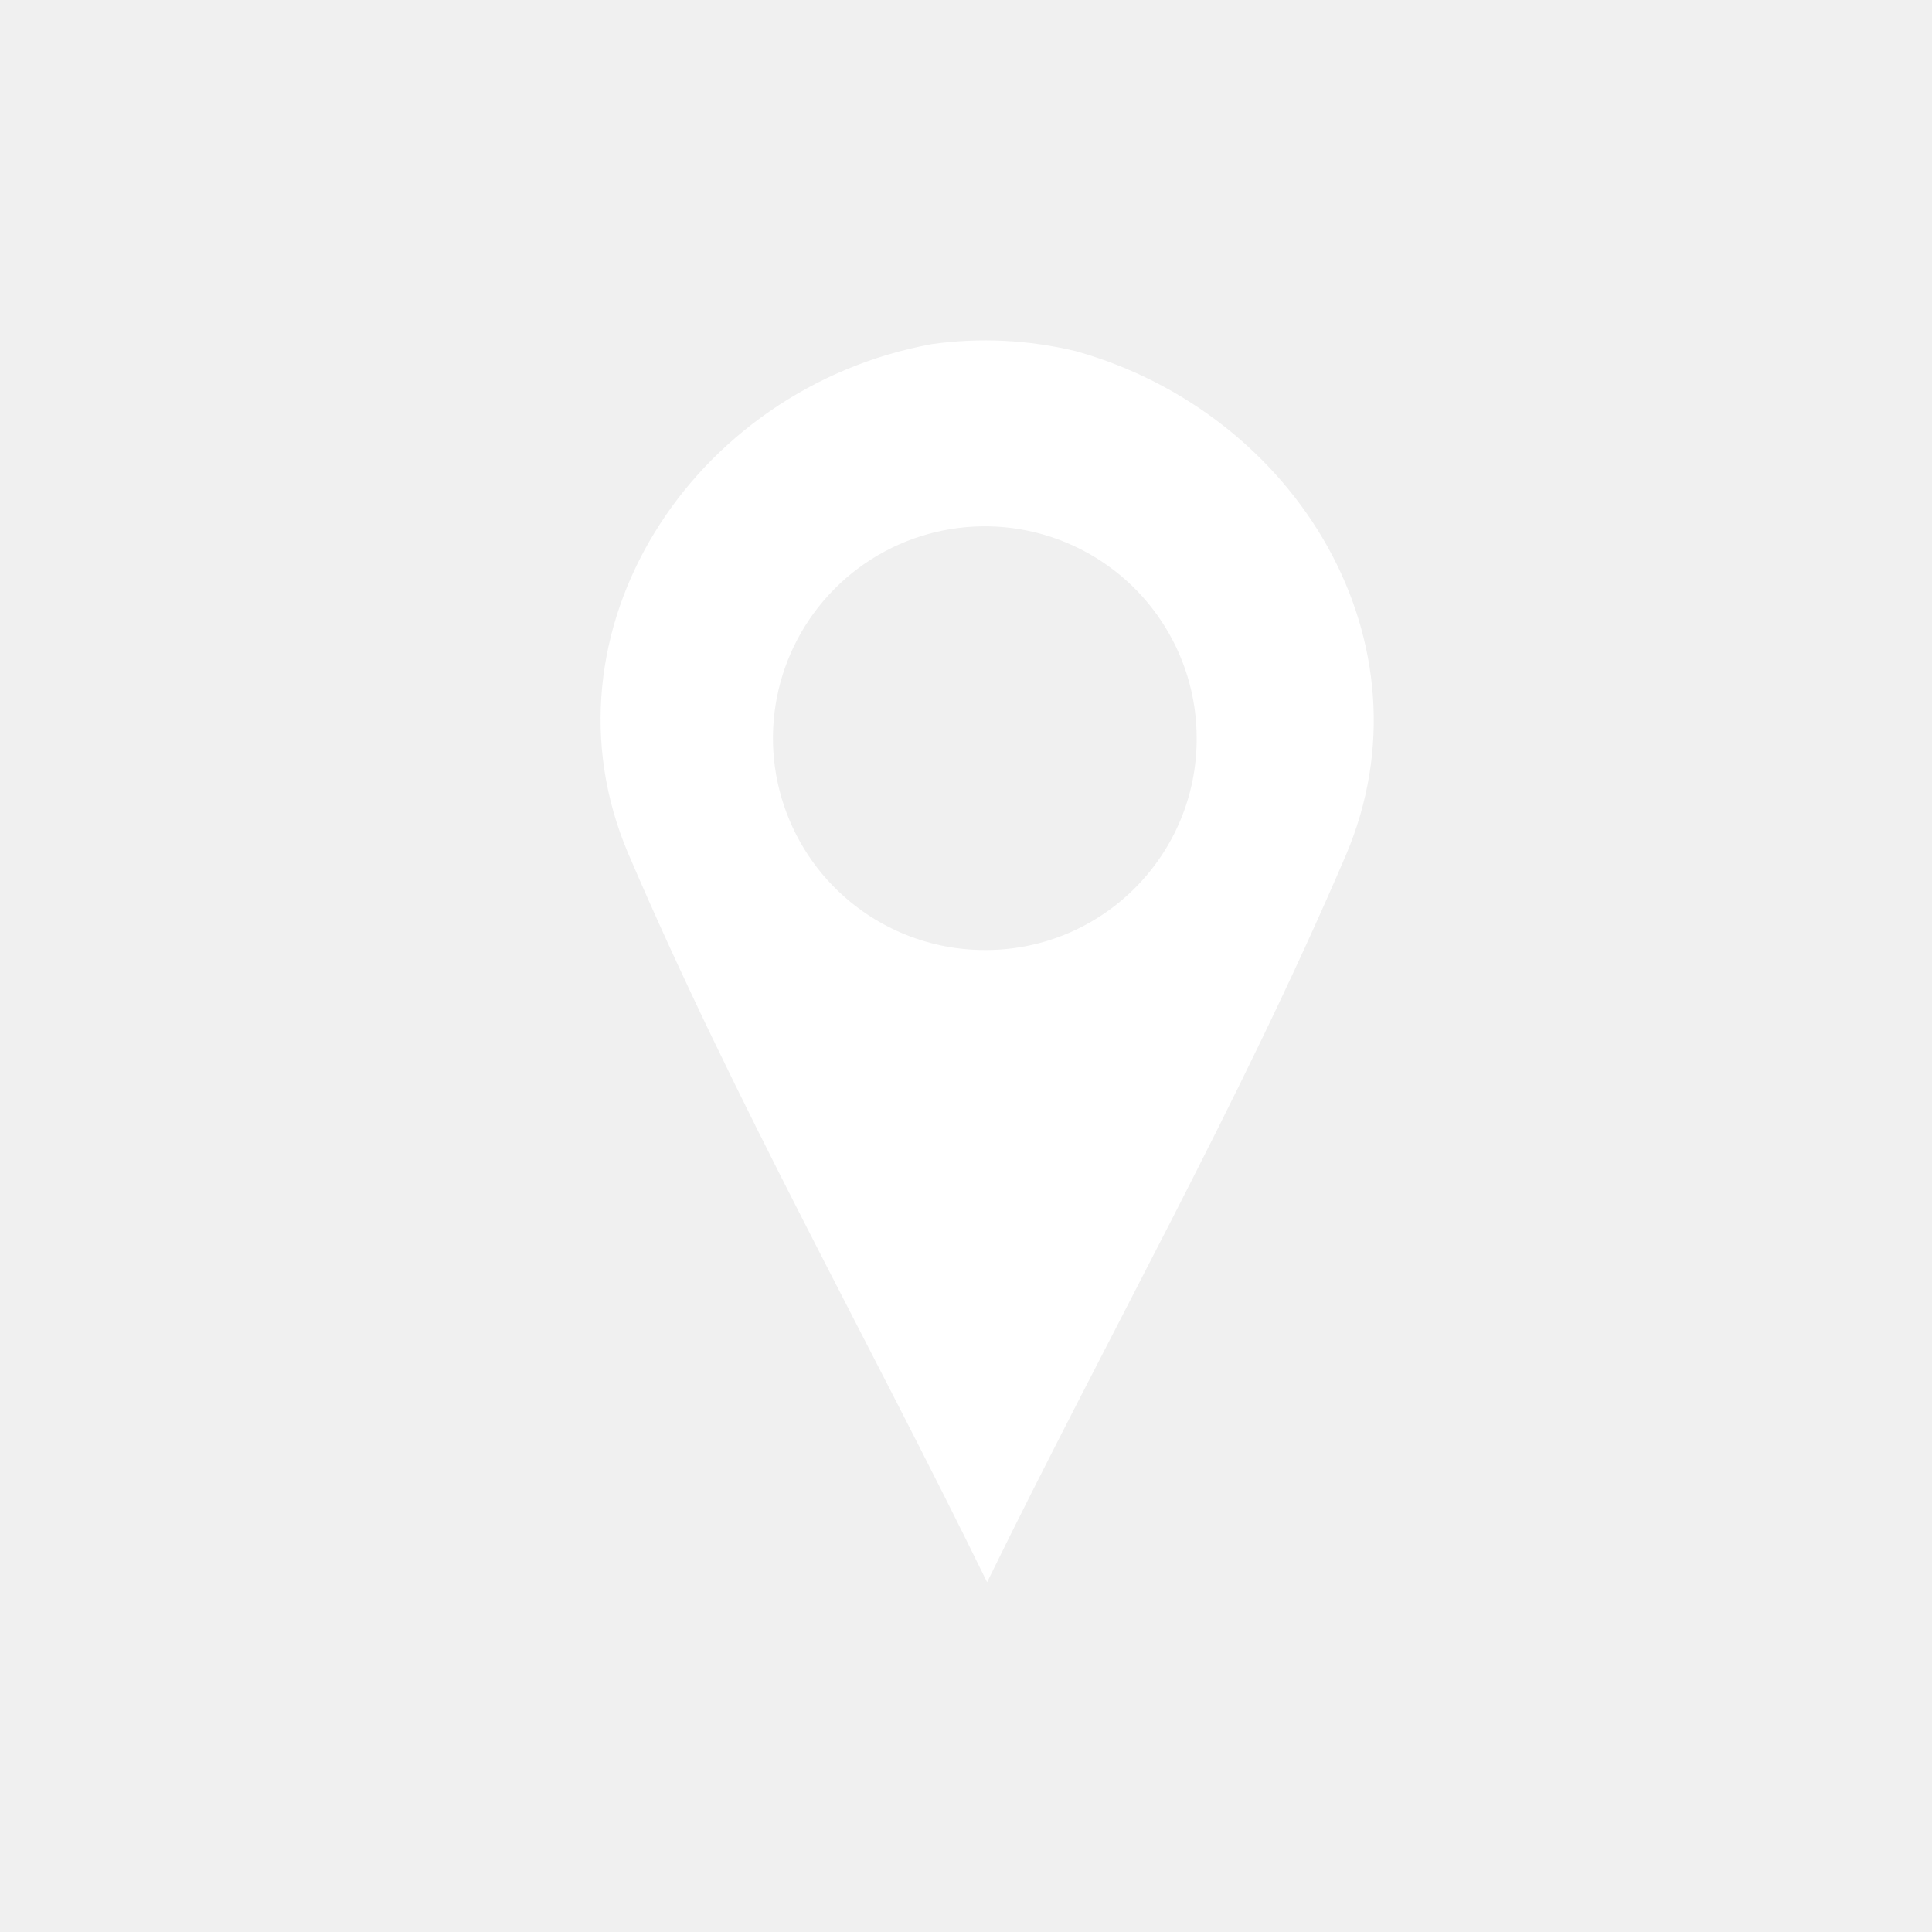
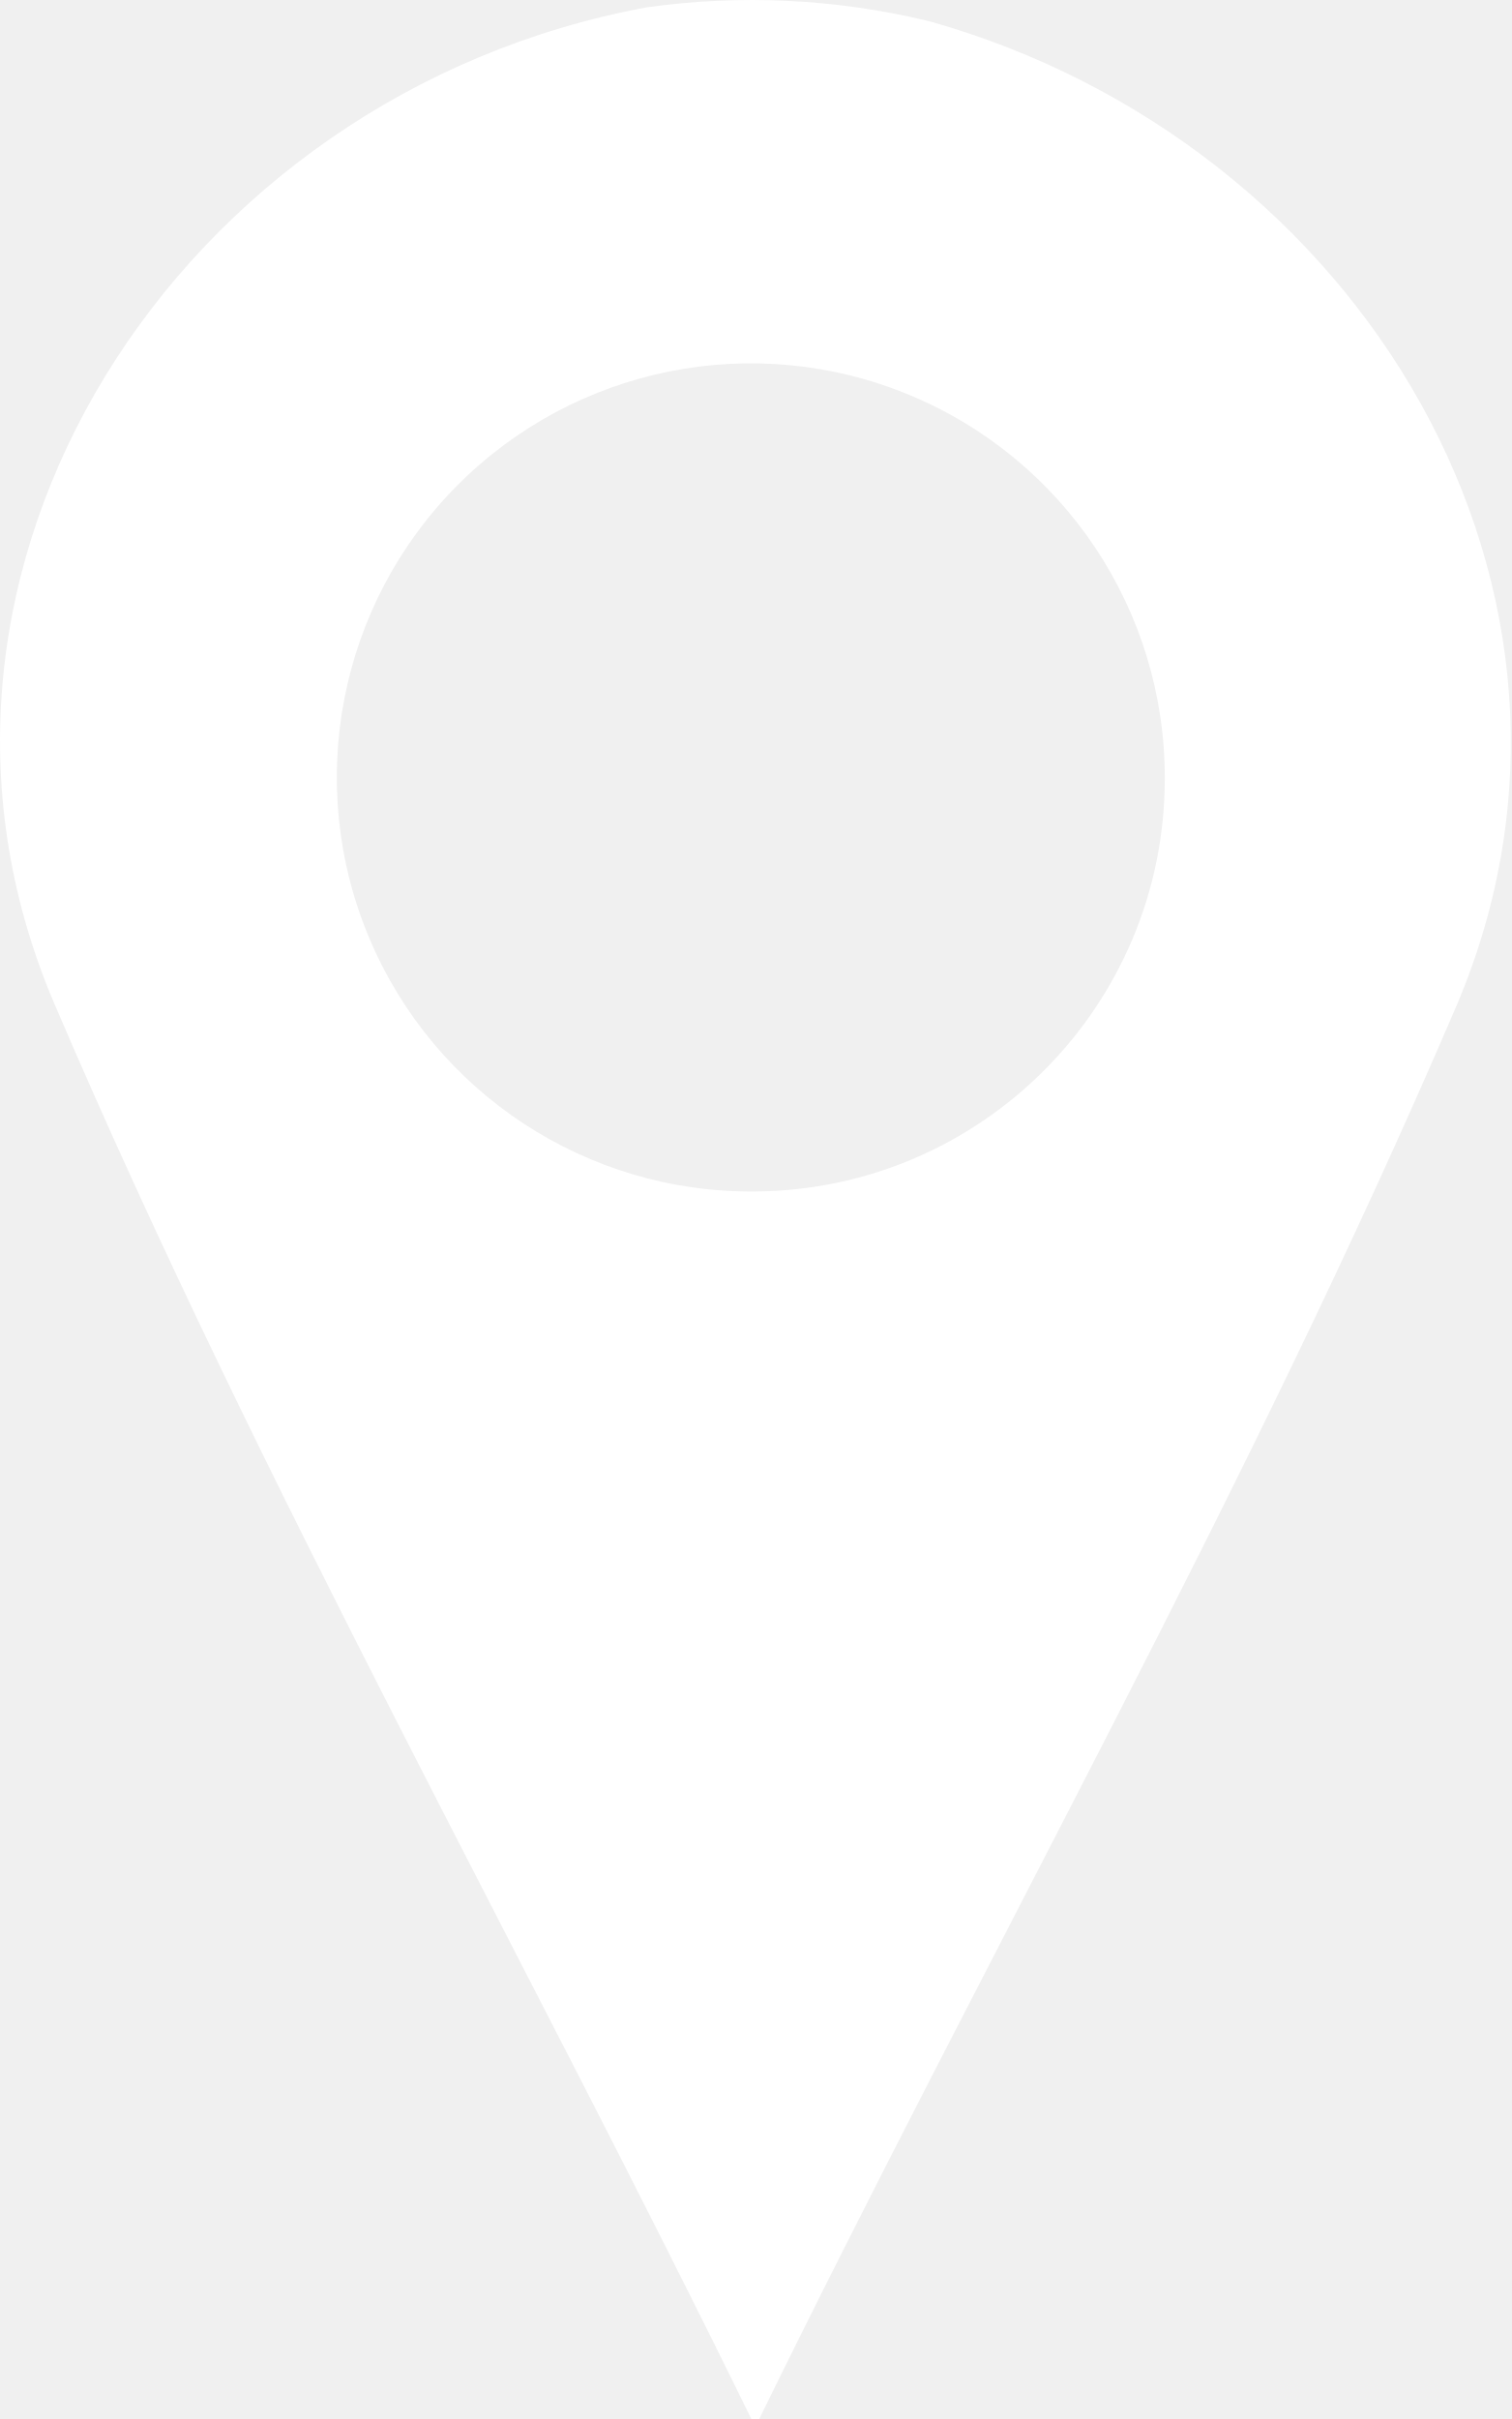
- <svg xmlns="http://www.w3.org/2000/svg" width="62.438" height="62.438" viewBox="0 0 62.438 62.438">
-   <path id="np_location_582861_C6C6C6" d="M37.347,5.373a12.464,12.464,0,0,0-4.638-.223C24.948,6.577,19.862,14.472,22.9,21.609c3.434,8.029,7.761,15.7,11.6,23.553,3.837-7.852,8.163-15.478,11.6-23.507,2.9-6.825-1.561-14.274-8.744-16.281ZM34.493,24.731a6.847,6.847,0,1,1,6.78-6.825A6.825,6.825,0,0,1,34.493,24.731Z" transform="translate(-2.599 5.972)" fill="#fff" />
+ <svg xmlns="http://www.w3.org/2000/svg" width="25" height="40">
+   <rect id="backgroundrect" width="100%" height="100%" x="0" y="0" fill="none" stroke="none" />
+   <g class="currentLayer" style="">
+     <path id="np_location_582861_C6C6C6" d="M15.339,0.344 a12.464,12.464 0 0 0 -4.638,-0.223 C2.94,1.548 -2.146,9.443 0.892,16.58 c3.434,8.029 7.761,15.7 11.6,23.553 c3.837,-7.852 8.163,-15.478 11.6,-23.507 c2.9,-6.825 -1.561,-14.274 -8.744,-16.281 zM12.485,19.702 a6.847,6.847 0 1 1 6.78,-6.825 A6.825,6.825 0 0 1 12.485,19.702 z" fill="#fff" class="" />
+   </g>
</svg>
